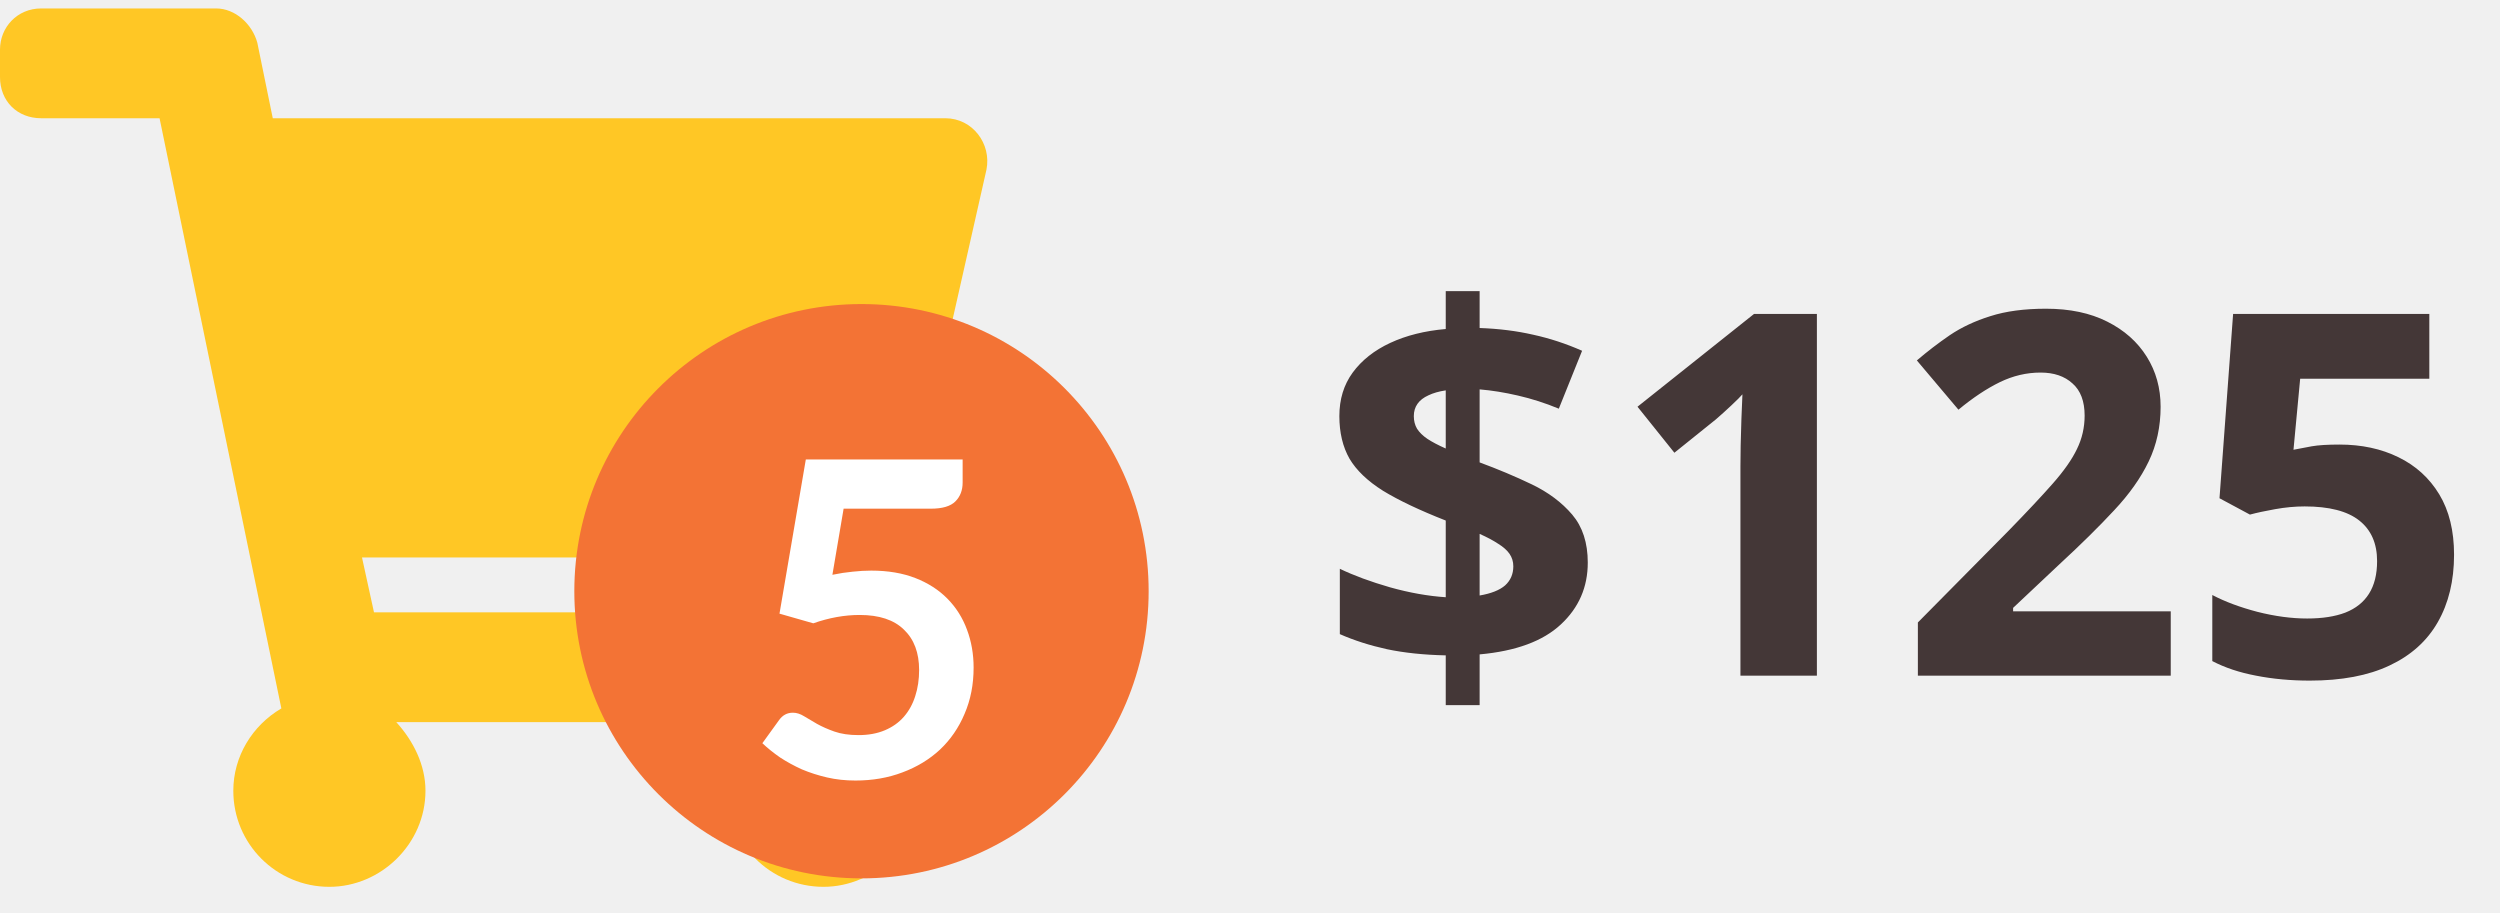
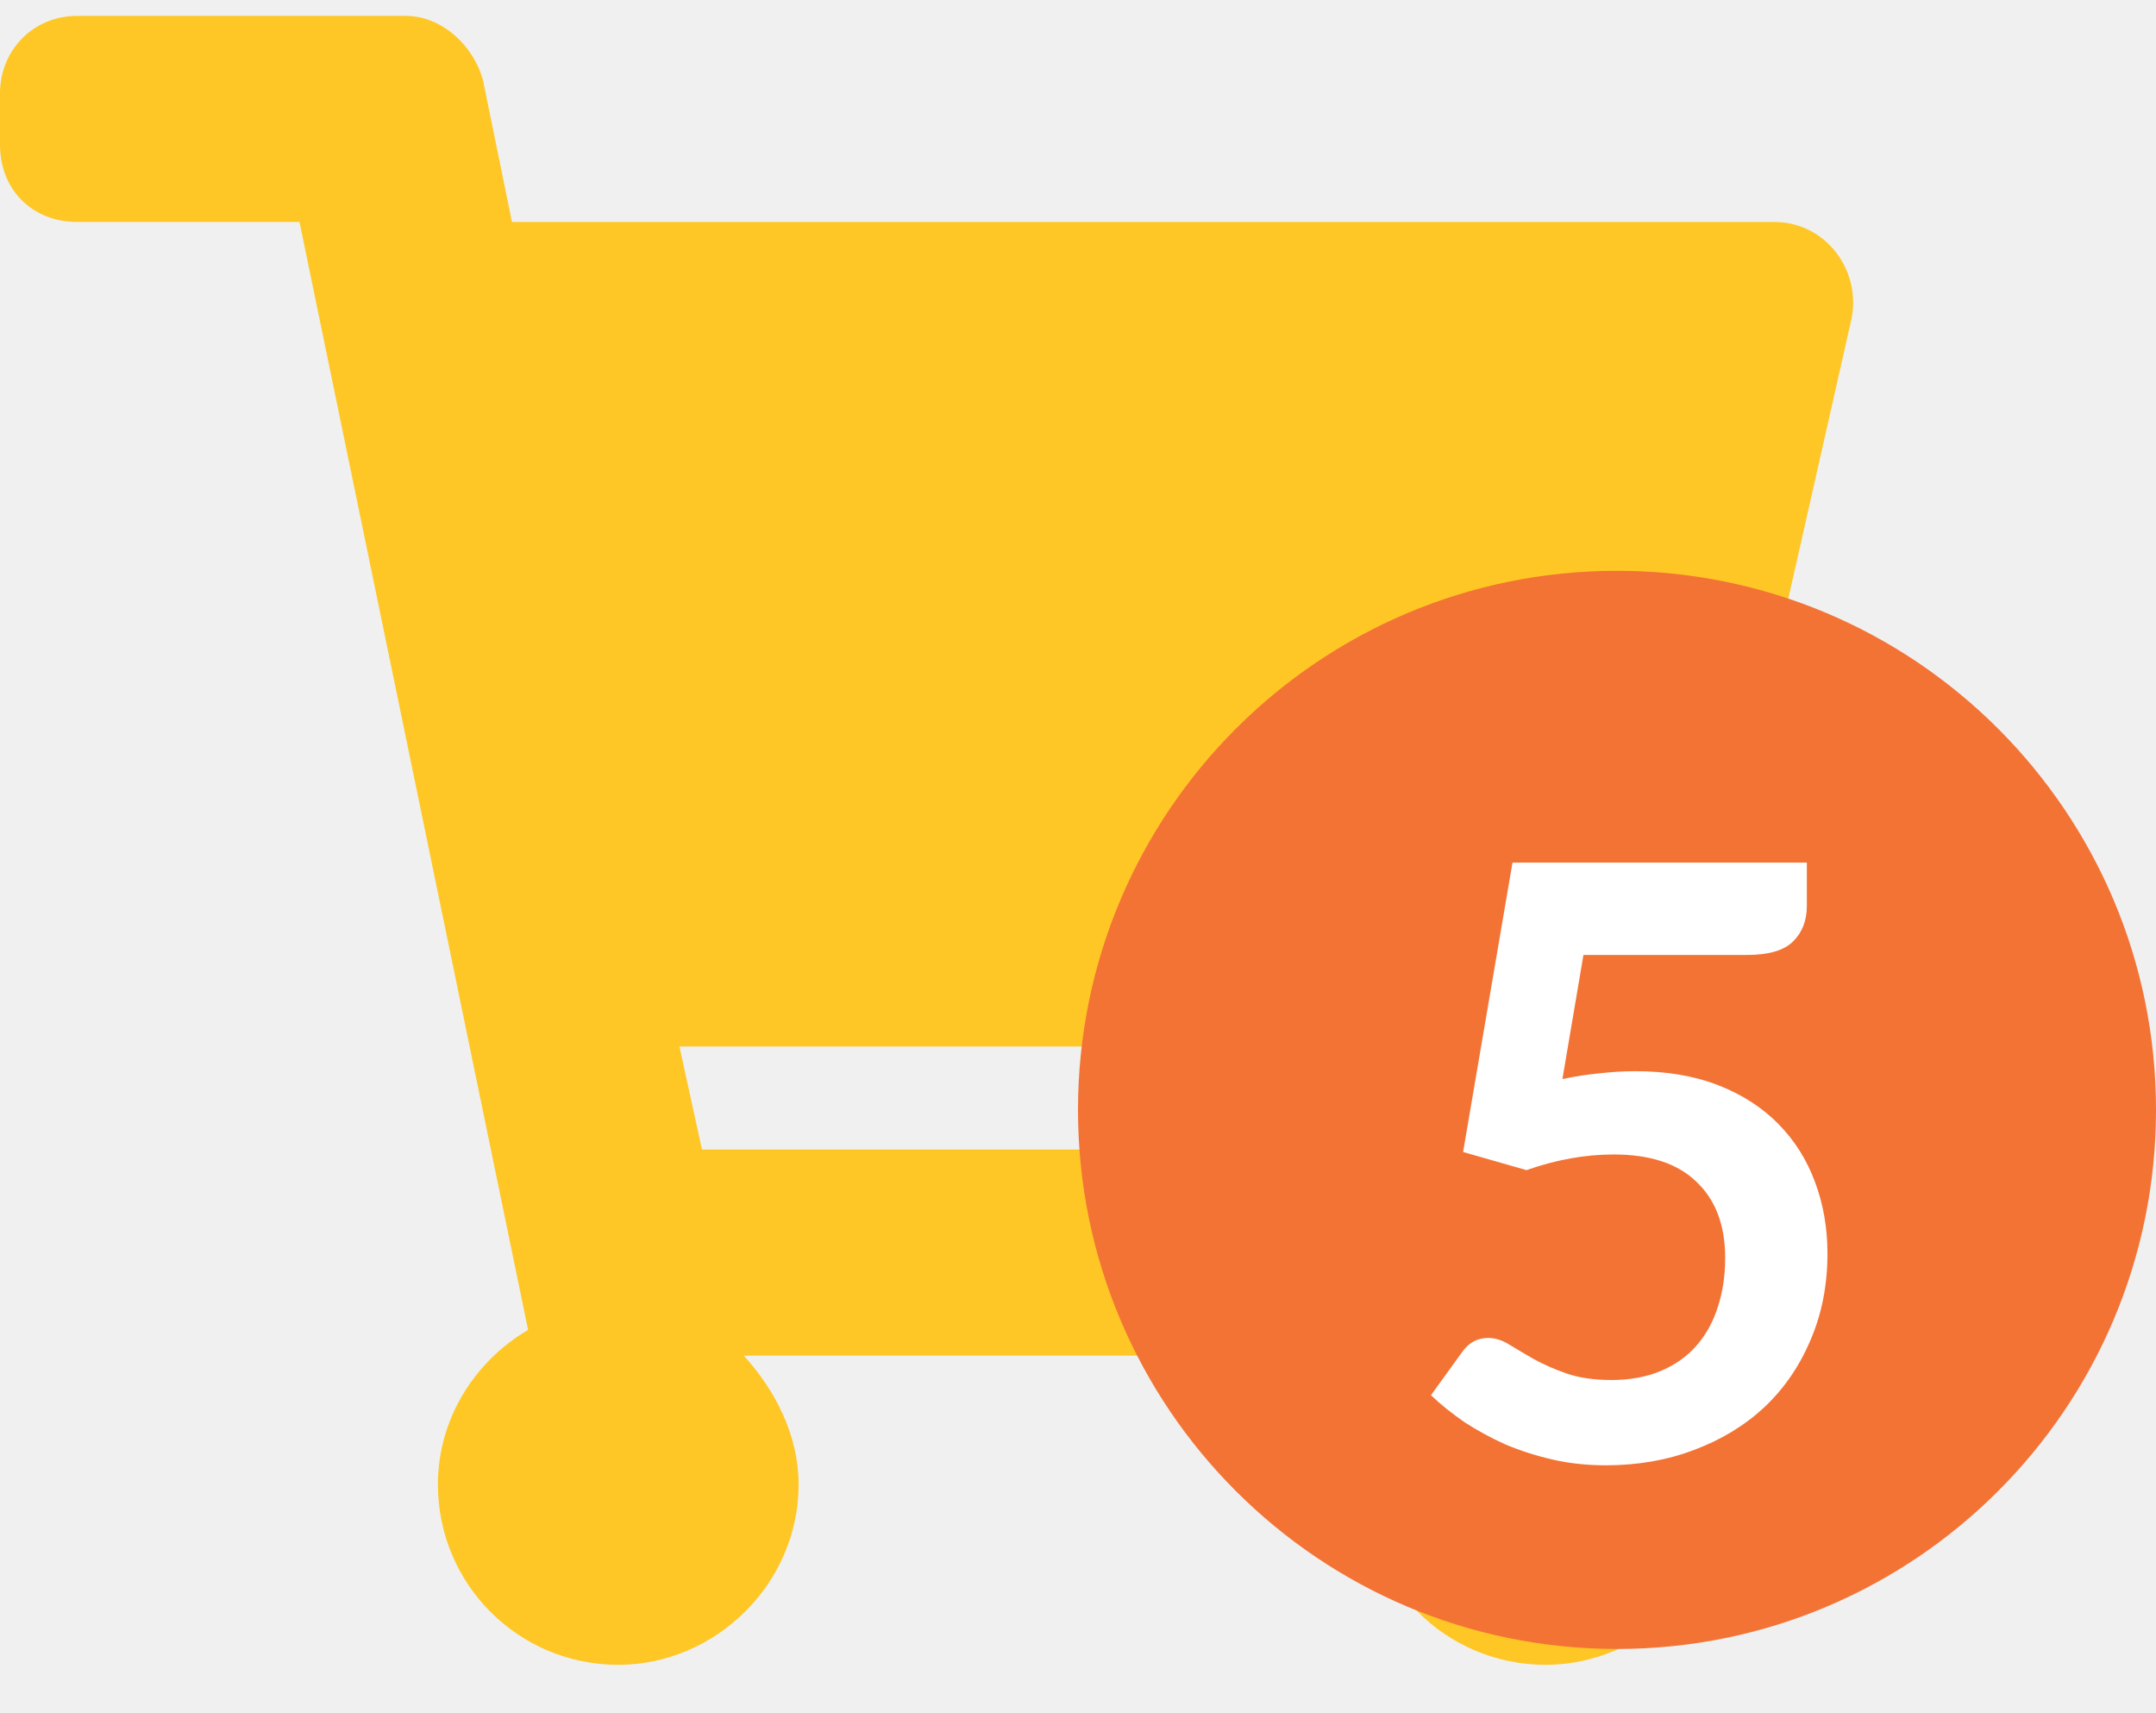
- <svg xmlns="http://www.w3.org/2000/svg" width="74" height="27" viewBox="0 0 74 27" fill="none">
+ <svg xmlns="http://www.w3.org/2000/svg" width="34" height="27" viewBox="0 0 34 27" fill="none">
  <path d="M26.812 15.586L29.199 5.023C29.352 4.262 28.793 3.5 27.98 3.5H8.074L7.617 1.266C7.465 0.707 6.957 0.25 6.398 0.25H1.219C0.508 0.25 0 0.809 0 1.469V2.281C0 2.992 0.508 3.5 1.219 3.5H4.723L8.328 20.969C7.465 21.477 6.906 22.391 6.906 23.406C6.906 24.98 8.176 26.25 9.75 26.25C11.273 26.25 12.594 24.98 12.594 23.406C12.594 22.645 12.238 21.934 11.73 21.375H22.344C21.836 21.934 21.531 22.645 21.531 23.406C21.531 24.98 22.801 26.25 24.375 26.25C25.898 26.25 27.219 24.98 27.219 23.406C27.219 22.289 26.559 21.324 25.594 20.867L25.848 19.648C26.051 18.887 25.441 18.125 24.68 18.125H11.07L10.715 16.5H25.594C26.152 16.5 26.66 16.145 26.812 15.586Z" fill="#FFC725" />
  <circle cx="25.5" cy="17.5" r="8.5" fill="#F37335" />
  <path d="M24.639 17.014C24.847 16.97 25.046 16.94 25.237 16.922C25.428 16.901 25.612 16.89 25.79 16.89C26.284 16.89 26.719 16.964 27.096 17.111C27.473 17.258 27.789 17.462 28.045 17.722C28.301 17.982 28.494 18.288 28.623 18.639C28.753 18.985 28.819 19.36 28.819 19.763C28.819 20.261 28.73 20.716 28.552 21.128C28.379 21.54 28.136 21.893 27.824 22.188C27.512 22.478 27.142 22.703 26.712 22.863C26.288 23.024 25.824 23.104 25.322 23.104C25.027 23.104 24.747 23.074 24.483 23.013C24.219 22.952 23.97 22.872 23.735 22.773C23.506 22.669 23.291 22.552 23.092 22.422C22.897 22.287 22.721 22.146 22.566 21.999L23.059 21.317C23.163 21.169 23.3 21.096 23.469 21.096C23.577 21.096 23.688 21.13 23.8 21.2C23.913 21.269 24.041 21.345 24.184 21.427C24.331 21.509 24.503 21.585 24.698 21.654C24.897 21.724 25.135 21.759 25.413 21.759C25.707 21.759 25.967 21.711 26.192 21.616C26.418 21.52 26.604 21.388 26.752 21.219C26.903 21.046 27.016 20.842 27.09 20.608C27.168 20.37 27.206 20.112 27.206 19.834C27.206 19.323 27.057 18.924 26.758 18.639C26.463 18.348 26.026 18.203 25.445 18.203C24.999 18.203 24.541 18.285 24.073 18.45L23.073 18.164L23.852 13.601H28.494V14.284C28.494 14.513 28.422 14.7 28.279 14.842C28.136 14.986 27.893 15.057 27.551 15.057H24.971L24.639 17.014Z" fill="white" />
-   <path d="M42.794 20.872V19.399C42.145 19.385 41.563 19.324 41.051 19.216C40.543 19.104 40.079 18.955 39.659 18.77V16.836C40.074 17.036 40.57 17.219 41.146 17.385C41.722 17.546 42.272 17.644 42.794 17.678V15.408C42.023 15.105 41.405 14.812 40.941 14.529C40.482 14.241 40.15 13.923 39.945 13.577C39.745 13.225 39.645 12.805 39.645 12.317C39.645 11.819 39.776 11.389 40.04 11.028C40.309 10.662 40.68 10.369 41.153 10.149C41.627 9.929 42.174 9.792 42.794 9.739V8.618H43.797V9.709C44.364 9.729 44.891 9.795 45.379 9.907C45.873 10.015 46.356 10.173 46.83 10.383L46.141 12.097C45.741 11.931 45.338 11.802 44.933 11.709C44.532 11.616 44.154 11.555 43.797 11.526V13.687C44.339 13.887 44.855 14.104 45.343 14.338C45.831 14.573 46.229 14.871 46.537 15.232C46.844 15.593 46.998 16.067 46.998 16.653C46.998 17.38 46.732 17.991 46.2 18.484C45.672 18.977 44.872 19.273 43.797 19.37V20.872H42.794ZM43.797 17.627C44.139 17.568 44.391 17.468 44.552 17.327C44.713 17.18 44.794 16.992 44.794 16.763C44.794 16.626 44.757 16.504 44.684 16.396C44.61 16.289 44.498 16.189 44.347 16.096C44.2 15.998 44.017 15.901 43.797 15.803V17.627ZM42.794 13.276V11.555C42.594 11.585 42.423 11.633 42.281 11.702C42.14 11.765 42.032 11.848 41.959 11.951C41.886 12.053 41.849 12.175 41.849 12.317C41.849 12.459 41.881 12.583 41.944 12.69C42.013 12.798 42.115 12.898 42.252 12.991C42.394 13.084 42.574 13.179 42.794 13.276ZM53.78 20H51.517V13.804C51.517 13.633 51.52 13.423 51.524 13.174C51.529 12.92 51.537 12.661 51.546 12.398C51.556 12.129 51.566 11.887 51.576 11.672C51.522 11.736 51.412 11.846 51.246 12.002C51.085 12.153 50.934 12.29 50.792 12.412L49.562 13.401L48.47 12.039L51.92 9.292H53.78V20ZM64.254 20H56.769V18.425L59.456 15.708C59.998 15.151 60.433 14.688 60.76 14.316C61.092 13.94 61.331 13.599 61.478 13.291C61.629 12.983 61.705 12.654 61.705 12.302C61.705 11.877 61.585 11.56 61.346 11.35C61.112 11.135 60.797 11.028 60.401 11.028C59.986 11.028 59.584 11.123 59.193 11.313C58.802 11.504 58.395 11.775 57.97 12.127L56.739 10.669C57.047 10.405 57.372 10.156 57.713 9.922C58.06 9.688 58.46 9.5 58.915 9.358C59.373 9.211 59.923 9.138 60.562 9.138C61.266 9.138 61.869 9.265 62.372 9.519C62.879 9.773 63.27 10.12 63.544 10.559C63.817 10.994 63.954 11.487 63.954 12.039C63.954 12.629 63.836 13.169 63.602 13.657C63.368 14.146 63.026 14.629 62.577 15.107C62.132 15.586 61.595 16.116 60.965 16.697L59.588 17.993V18.096H64.254V20ZM69.249 13.159C69.903 13.159 70.484 13.284 70.992 13.533C71.505 13.782 71.908 14.148 72.201 14.631C72.494 15.115 72.64 15.71 72.64 16.419C72.64 17.19 72.479 17.856 72.157 18.418C71.839 18.975 71.363 19.402 70.728 19.7C70.099 19.998 69.312 20.146 68.37 20.146C67.809 20.146 67.279 20.098 66.781 20C66.288 19.907 65.856 19.763 65.484 19.568V17.612C65.856 17.808 66.3 17.974 66.817 18.11C67.34 18.242 67.831 18.308 68.29 18.308C68.739 18.308 69.117 18.25 69.425 18.132C69.732 18.01 69.964 17.825 70.121 17.576C70.282 17.322 70.362 17 70.362 16.609C70.362 16.086 70.186 15.686 69.835 15.408C69.483 15.129 68.944 14.99 68.216 14.99C67.938 14.99 67.647 15.017 67.345 15.071C67.047 15.124 66.798 15.178 66.598 15.232L65.697 14.748L66.1 9.292H71.908V11.211H68.085L67.887 13.313C68.053 13.279 68.233 13.245 68.429 13.21C68.624 13.176 68.897 13.159 69.249 13.159Z" fill="#443737" />
</svg>
